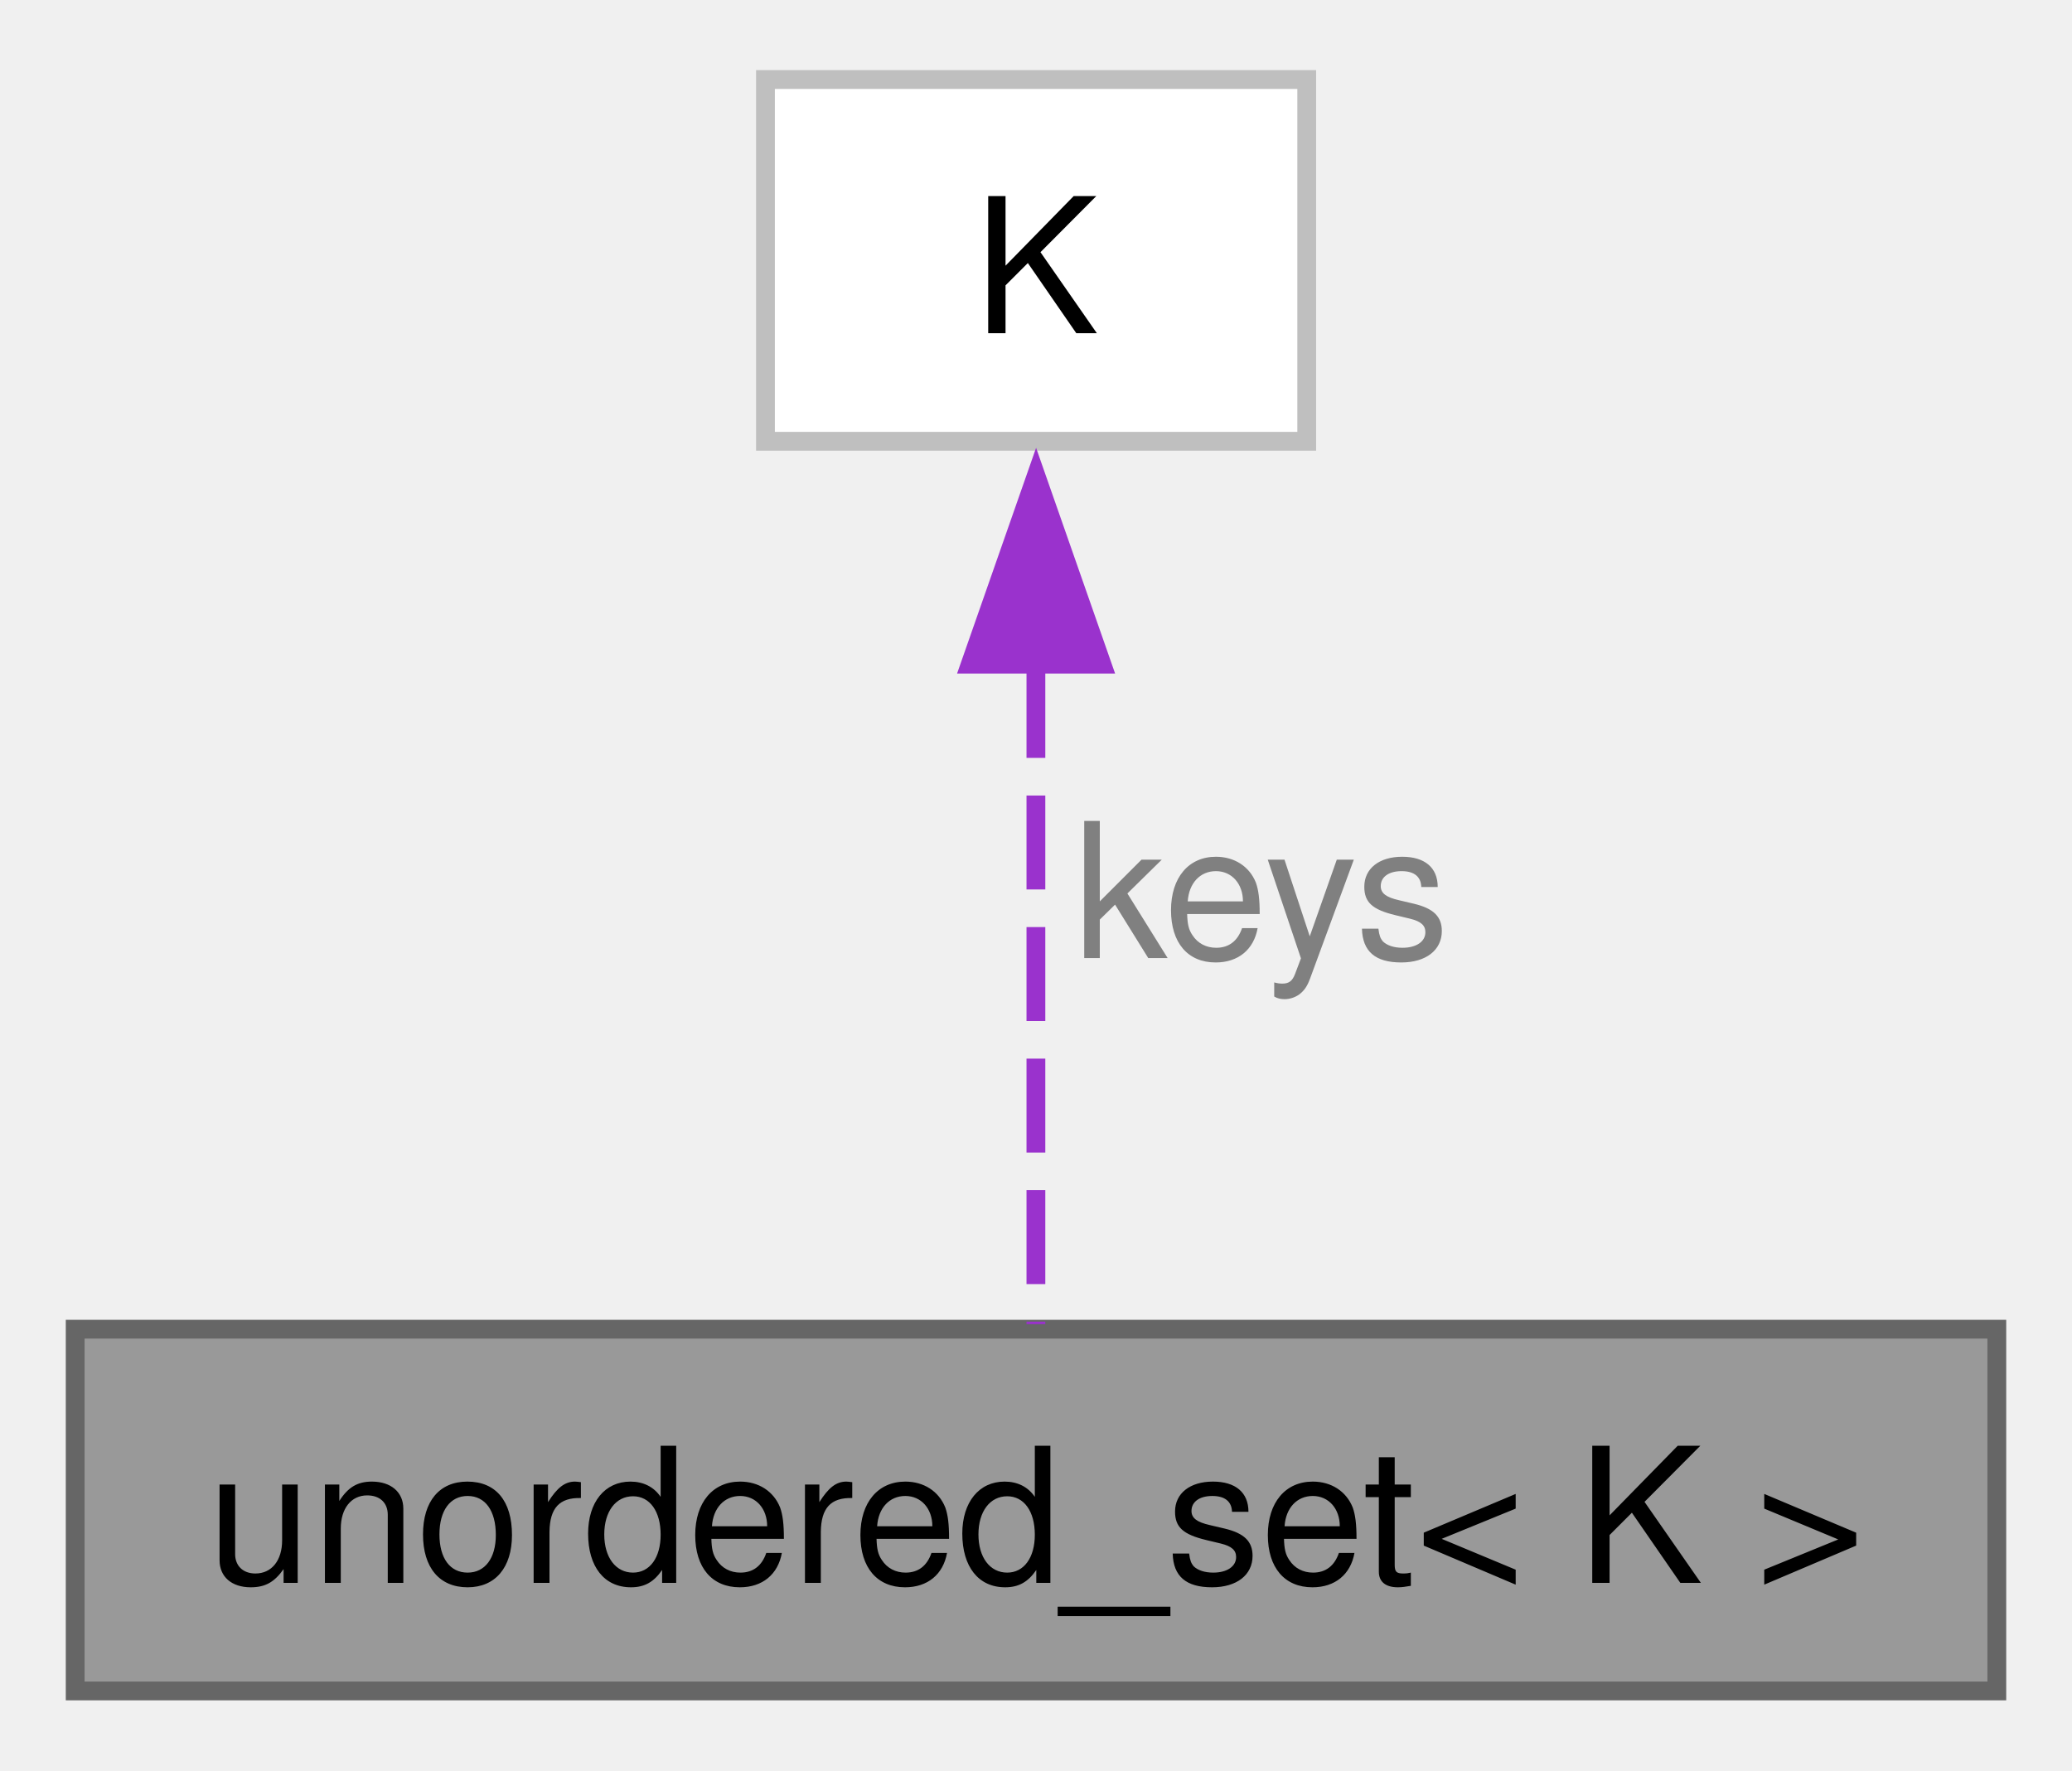
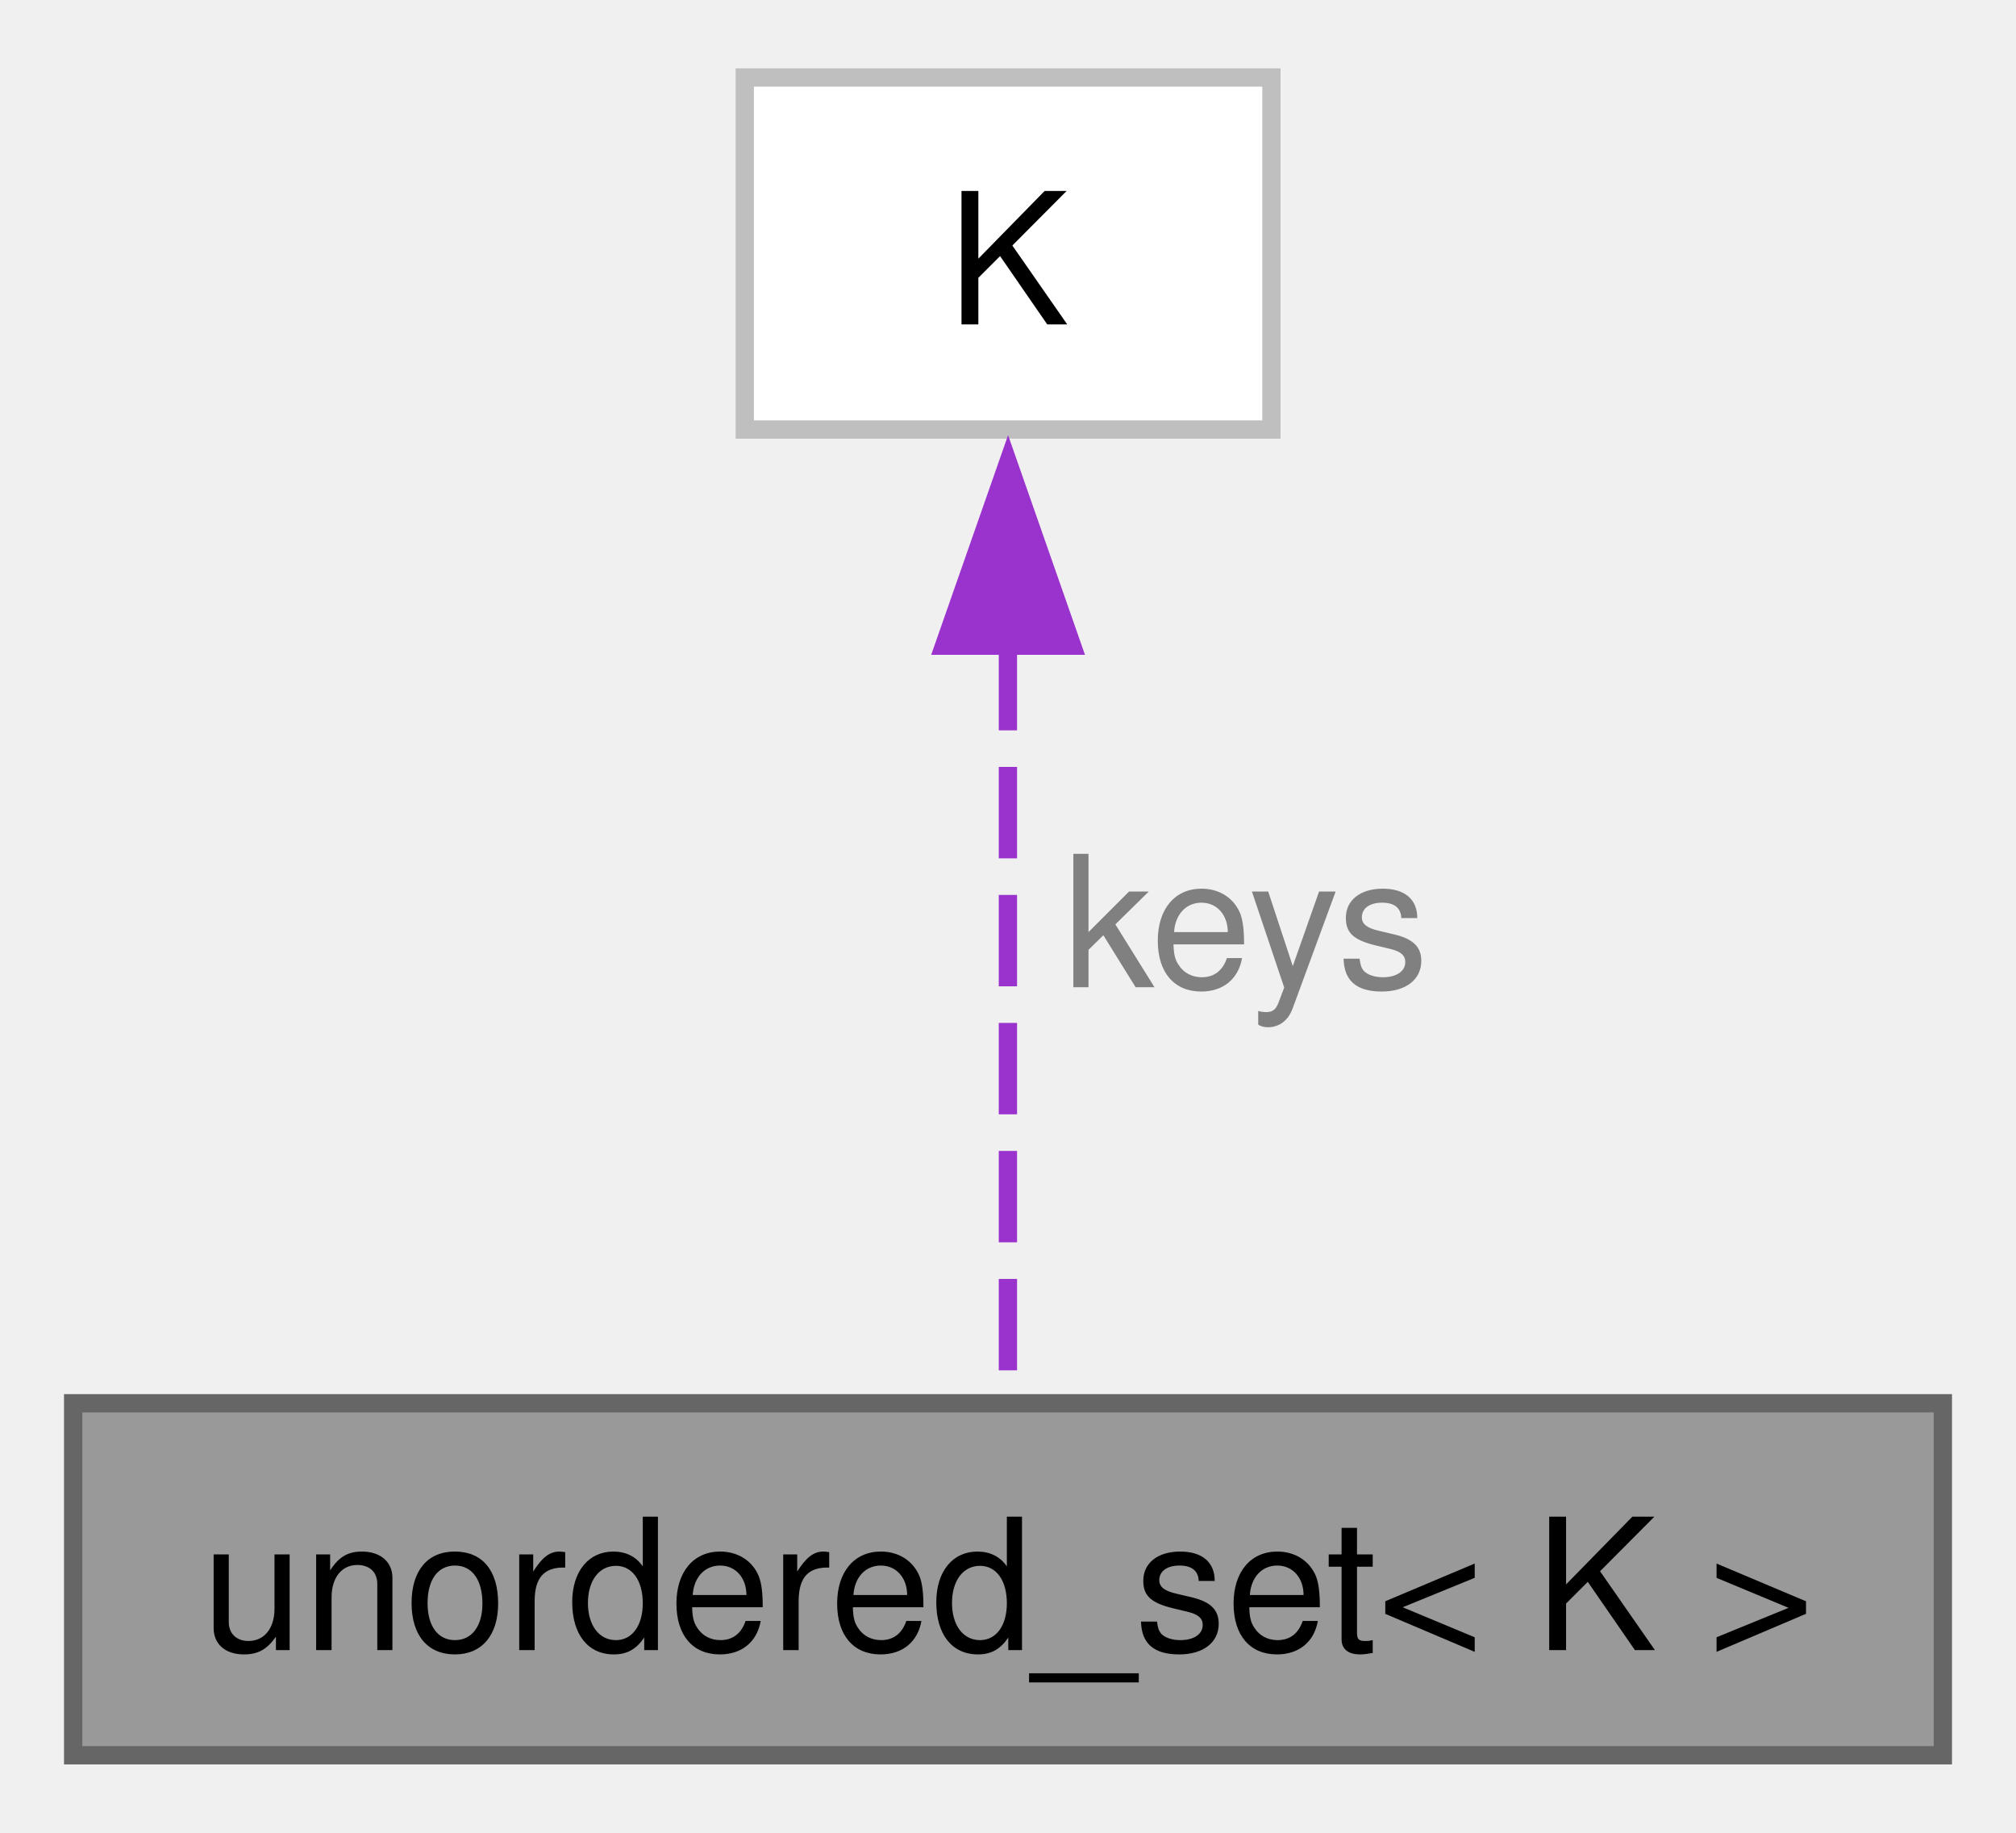
- <svg xmlns="http://www.w3.org/2000/svg" xmlns:xlink="http://www.w3.org/1999/xlink" width="110pt" height="94pt" viewBox="0.00 0.00 110.25 93.75">
-   <g id="graph0" class="graph" transform="scale(1 1) rotate(0) translate(4 89.75)">
+ <svg xmlns="http://www.w3.org/2000/svg" xmlns:xlink="http://www.w3.org/1999/xlink" width="110pt" height="100pt" viewBox="0.00 0.00 110.25 99.75">
+   <g id="graph0" class="graph" transform="scale(1 1) rotate(0) translate(4 95.75)">
    <g id="Node000001" class="node">
      <g id="a_Node000001">
        <a xlink:title="STL class.">
          <polygon fill="#999999" stroke="#666666" points="102.25,-19.25 0,-19.25 0,0 102.25,0 102.25,-19.25" />
          <text text-anchor="middle" x="51.12" y="-5.75" font-family="Helvetica,sans-Serif" font-size="10.00">unordered_set&lt; K &gt;</text>
        </a>
      </g>
    </g>
    <g id="Node000002" class="node">
      <g id="a_Node000002">
        <a xlink:title=" ">
-           <polygon fill="white" stroke="#bfbfbf" points="65.53,-85.75 36.73,-85.75 36.73,-66.5 65.53,-66.5 65.53,-85.75" />
-           <text text-anchor="middle" x="51.12" y="-72.25" font-family="Helvetica,sans-Serif" font-size="10.00">K</text>
+           <polygon fill="white" stroke="#bfbfbf" points="65.53,-91.75 36.73,-91.75 36.73,-72.5 65.53,-72.5 65.53,-91.75" />
+           <text text-anchor="middle" x="51.12" y="-78.25" font-family="Helvetica,sans-Serif" font-size="10.00">K</text>
        </a>
      </g>
    </g>
    <g id="edge1_Node000001_Node000002" class="edge">
      <g id="a_edge1_Node000001_Node000002">
        <a xlink:title=" ">
-           <path fill="none" stroke="#9a32cd" stroke-dasharray="5,2" d="M51.12,-54.65C51.12,-42.82 51.12,-28.54 51.12,-19.52" />
-           <polygon fill="#9a32cd" stroke="#9a32cd" points="47.63,-54.64 51.13,-64.64 54.63,-54.64 47.63,-54.64" />
+           <path fill="none" stroke="#9a32cd" stroke-dasharray="5,2" d="M51.12,-61.05C51.12,-47.44 51.12,-30.1 51.12,-19.7" />
+           <polygon fill="#9a32cd" stroke="#9a32cd" points="47.63,-60.68 51.13,-70.68 54.63,-60.68 47.63,-60.68" />
        </a>
      </g>
-       <text text-anchor="middle" x="63.12" y="-39" font-family="Helvetica,sans-Serif" font-size="10.00" fill="grey"> keys</text>
+       <text text-anchor="start" x="54.12" y="-42" font-family="Helvetica,sans-Serif" font-size="10.00" fill="grey">keys</text>
    </g>
  </g>
</svg>
